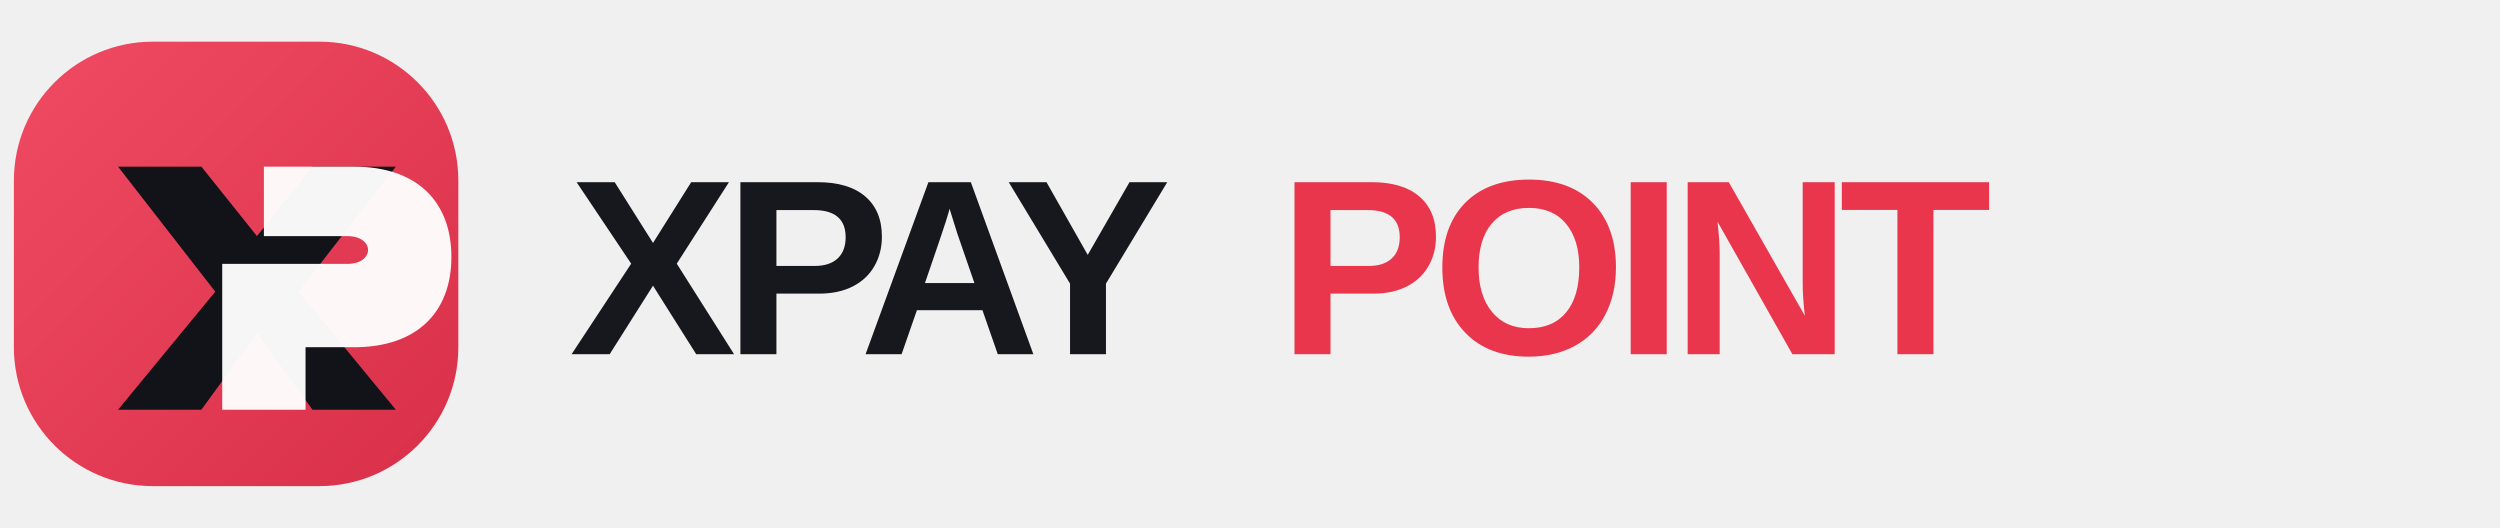
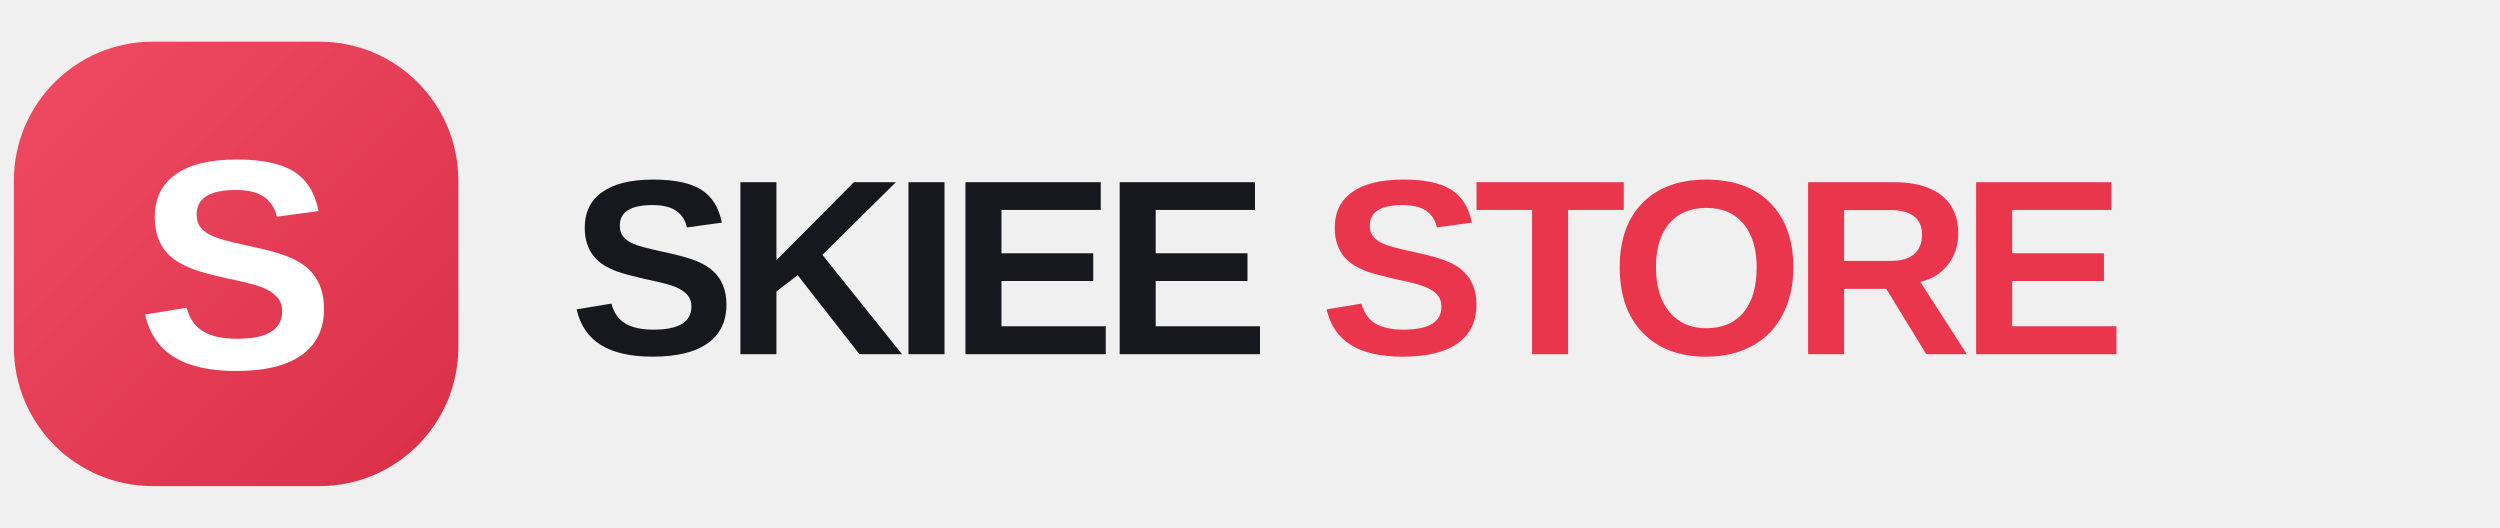
<svg xmlns="http://www.w3.org/2000/svg" width="360" height="76" viewBox="0 0 360 76" role="img" aria-labelledby="title">
  <defs>
    <linearGradient id="red" x1="0" y1="0" x2="1" y2="1">
      <stop offset="0" stop-color="#f04b63" />
      <stop offset="1" stop-color="#d92f49" />
    </linearGradient>
  </defs>
  <rect x="2" y="6" width="64" height="64" rx="20" fill="url(#red)" />
-   <path d="M17 24h12l8 10 8-10h12L43 42l14 17H45L37 48l-8 11H17l14-17z" fill="#111318" />
-   <path d="M38 24h13c9 0 14 5 14 13s-5 13-14 13h-7v9H32V38h18c2 0 3-1 3-2s-1-2-3-2H38z" fill="#fff" opacity=".96" />
-   <text x="82" y="51" font-family="Arial,Helvetica,sans-serif" font-size="36" font-weight="800" letter-spacing="-1.8" fill="#17181d">XPAY</text>
-   <text x="184" y="51" font-family="Arial,Helvetica,sans-serif" font-size="36" font-weight="800" letter-spacing="-1.8" fill="#e9364c">POINT</text>
+   <text x="34" y="53" text-anchor="middle" font-family="Arial,Helvetica,sans-serif" font-size="43" font-weight="900" fill="#fff">S</text>
+   <text x="82" y="51" font-family="Arial,Helvetica,sans-serif" font-size="36" font-weight="800" letter-spacing="-1.8" fill="#17181d">SKIEE</text>
+   <text x="190" y="51" font-family="Arial,Helvetica,sans-serif" font-size="36" font-weight="800" letter-spacing="-1.8" fill="#e9364c">STORE</text>
</svg>
